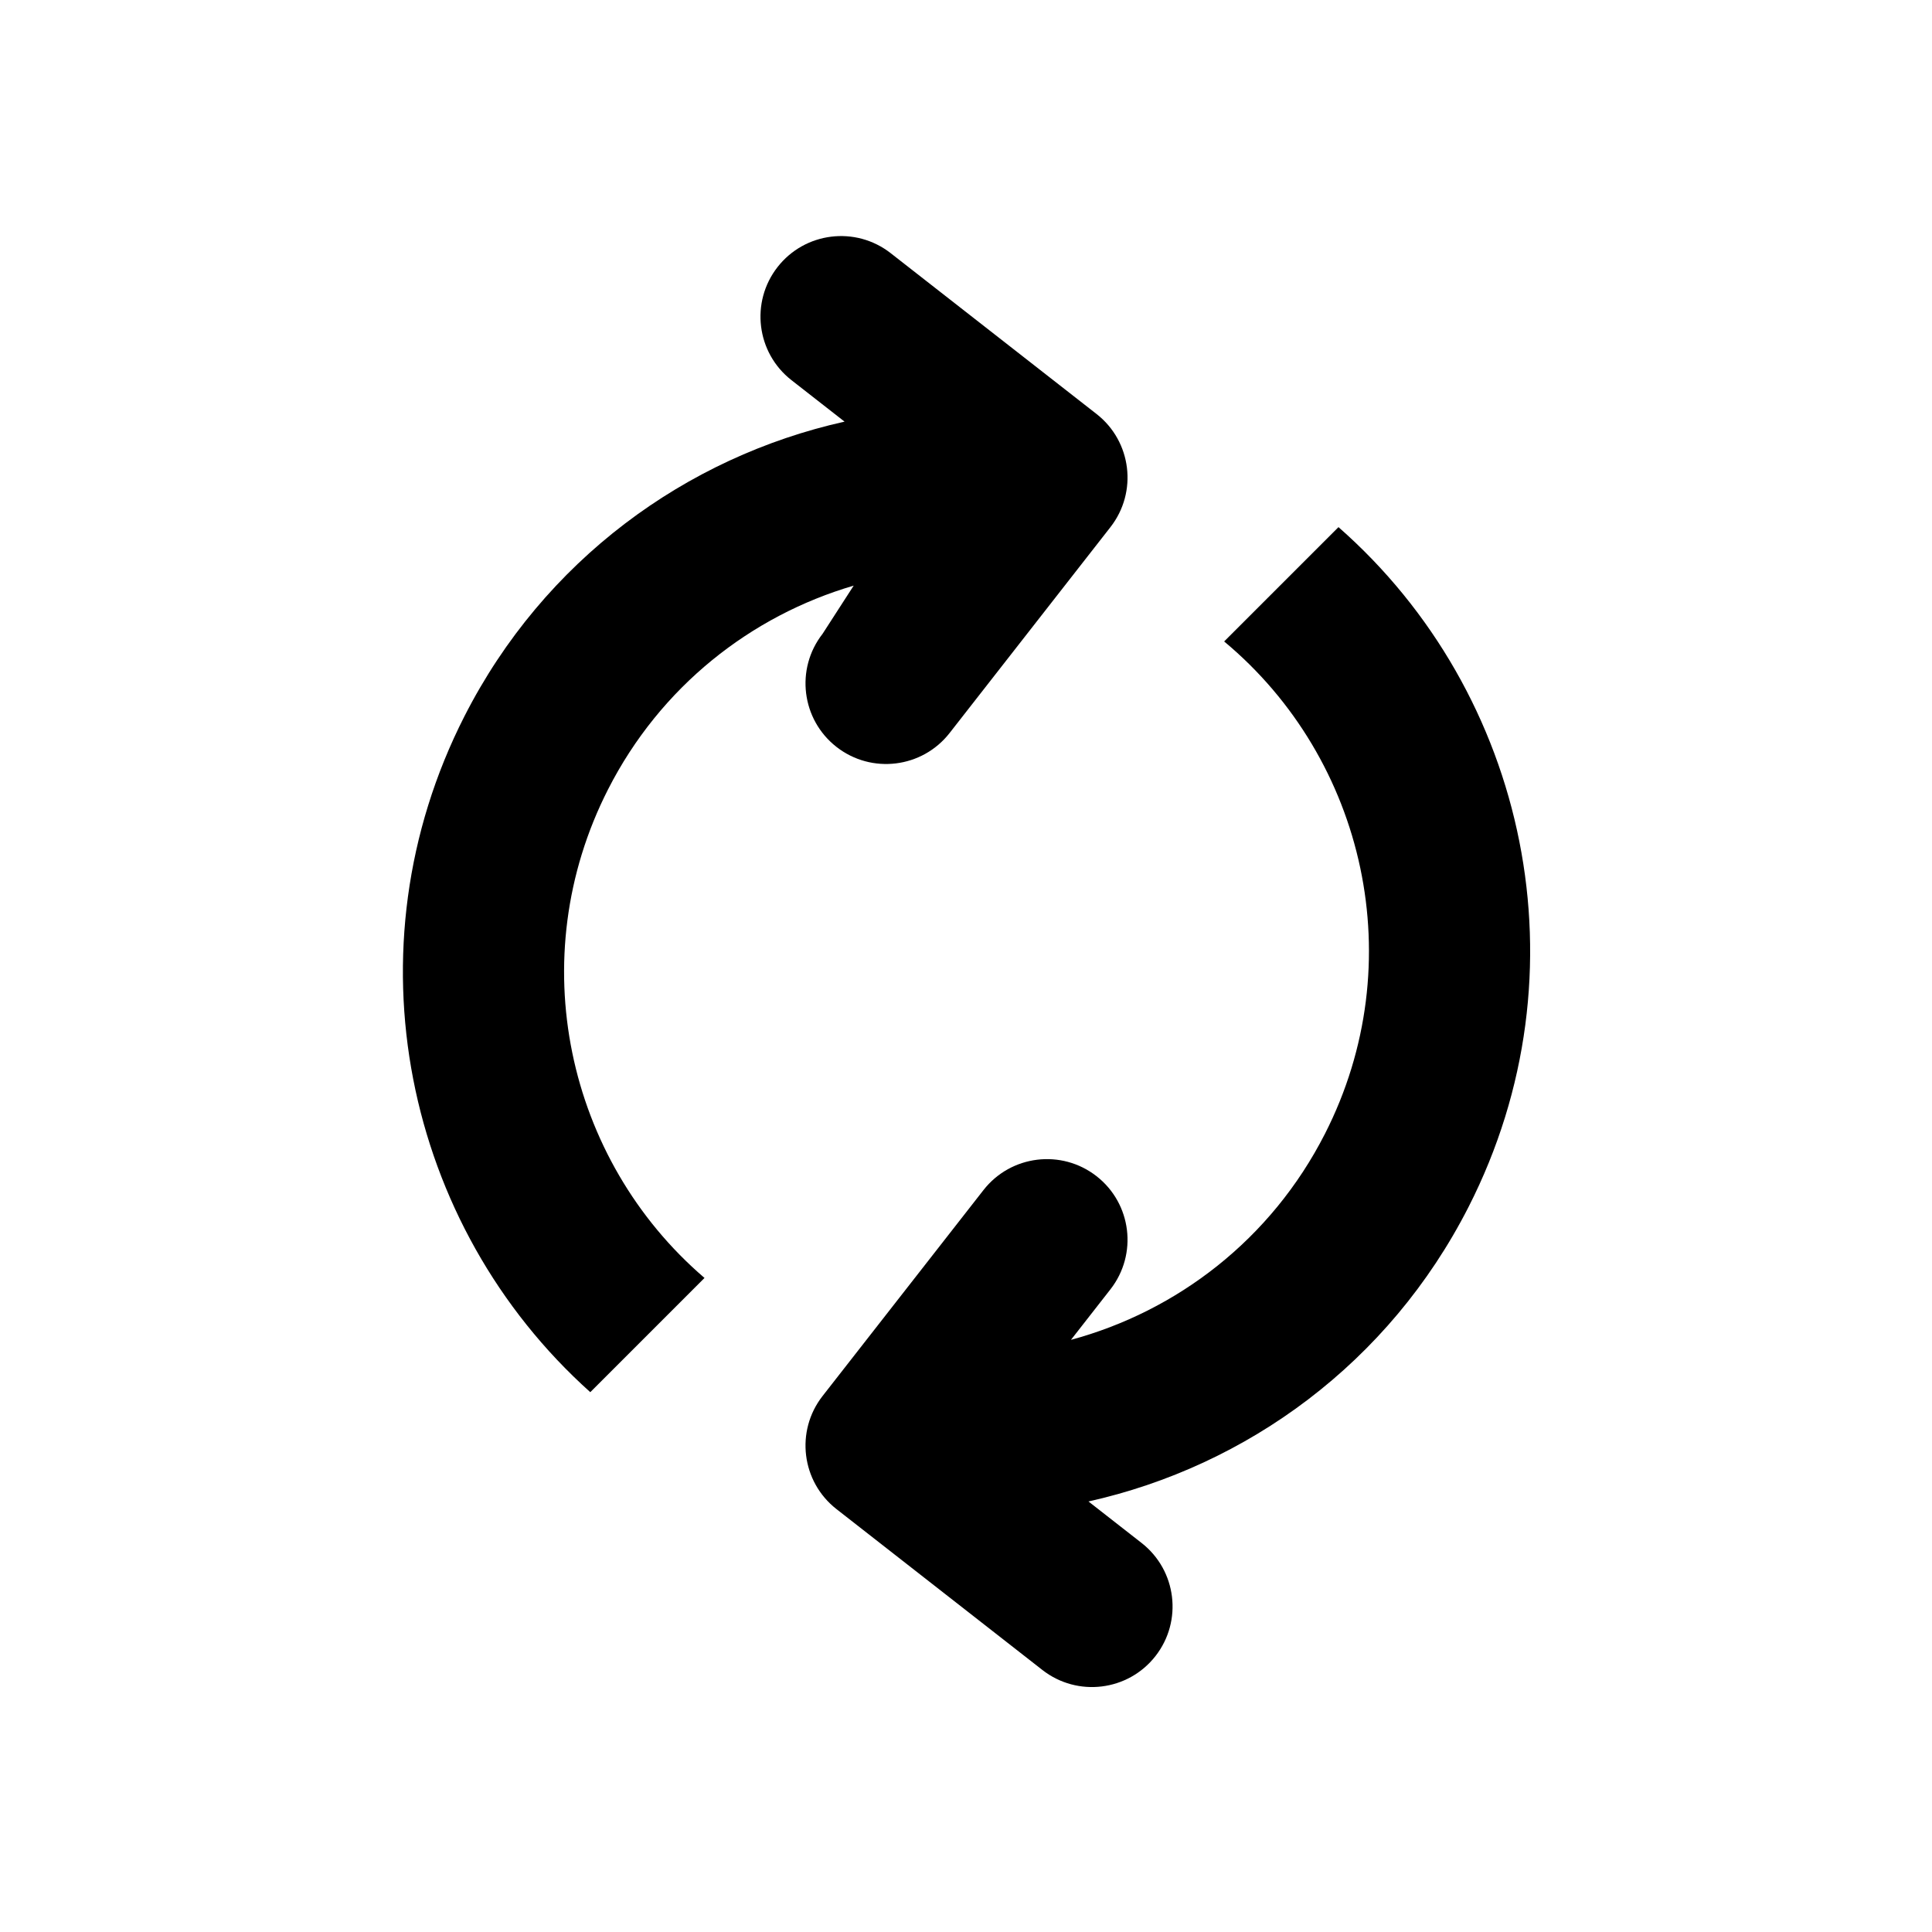
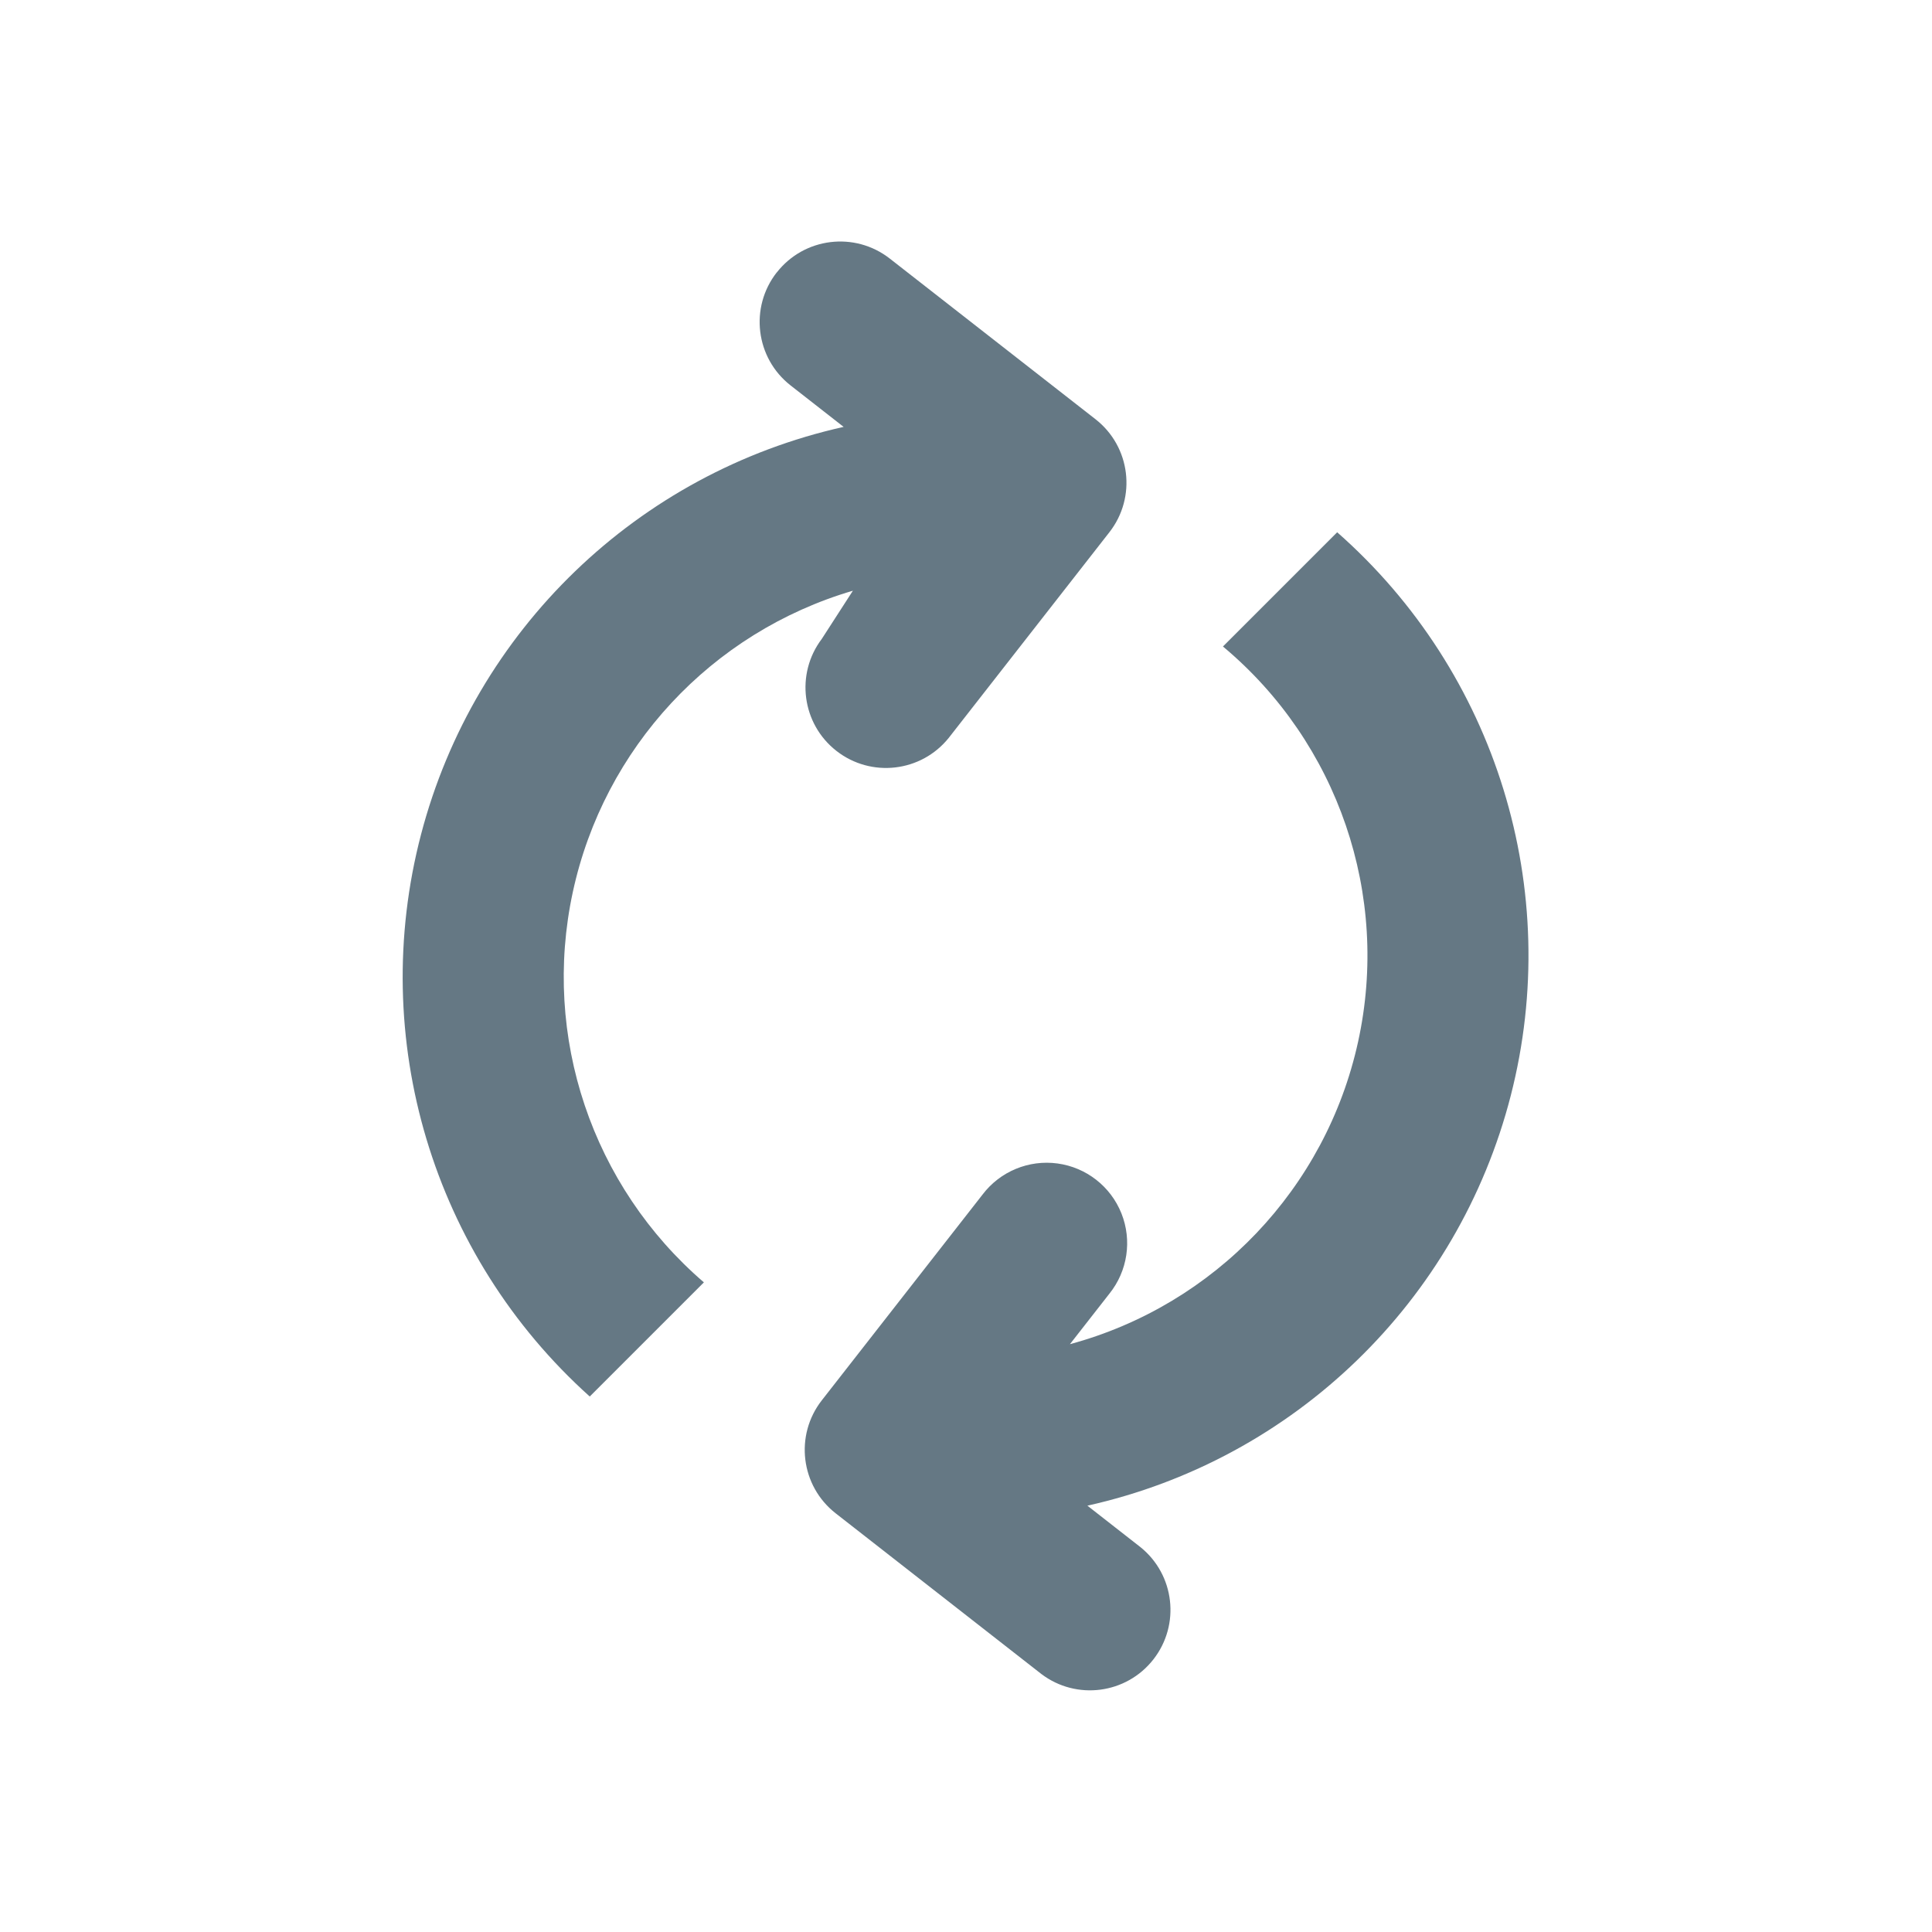
- <svg xmlns="http://www.w3.org/2000/svg" version="1.1" width="720" height="720" viewBox="0 0 720 720">
-   <path fill="black" d="M289.773 99.519c10.211-13.069 29.081-15.386 42.15-5.176l76.734 59.949c13.069 10.211 15.384 29.082 5.174 42.152l-59.947 76.733c-10.213 13.069-29.083 15.386-42.152 5.176s-15.386-29.082-5.177-42.152l11.591-17.956c-38.263 11.228-71.999 37.581-91.531 75.914-32.101 63.003-15.469 138.021 35.935 182.095l-42.567 42.569c-69.267-62.068-91.1-165.143-46.879-251.931 29.62-58.132 82.572-96.585 141.638-109.761l-19.792-15.462c-13.069-10.211-15.386-29.082-5.176-42.152zM399.12 499.318l14.711-18.828c10.21-13.069 7.895-31.942-5.174-42.152s-31.942-7.892-42.152 5.177l-59.951 76.731c-10.209 13.069-7.893 31.942 5.177 42.152l76.731 59.951c13.069 10.21 31.942 7.892 42.152-5.177s7.895-31.939-5.177-42.152l-19.795-15.465c59.067-13.177 112.025-51.63 141.645-109.763 44.558-87.451 22.048-191.439-48.476-253.346l-42.605 42.604c52.683 43.876 70.007 119.81 37.567 183.476-20.059 39.375-55.107 66.106-94.652 76.794z" />
+ <svg xmlns="http://www.w3.org/2000/svg" fill="none" viewBox="0 0 24 24">
+   <path d="M9.65 3.384a1 1 0 0 1 1.403-.172l2.556 1.996a1 1 0 0 1 .172 1.404l-1.996 2.555a1 1 0 0 1-1.576-1.231l.386-.598a5.002 5.002 0 0 0-1.851 8.592l-1.418 1.418A7.003 7.003 0 0 1 10.48 5.303l-.659-.515a1 1 0 0 1-.172-1.404Zm3.641 13.314.49-.627a1 1 0 1 0-1.576-1.231l-1.996 2.555a1 1 0 0 0 .172 1.404l2.555 1.996a1 1 0 0 0 1.231-1.576l-.659-.515a7.003 7.003 0 0 0 3.103-12.092l-1.419 1.419a5.002 5.002 0 0 1-1.901 8.667Z" fill="#657884" />
</svg>
